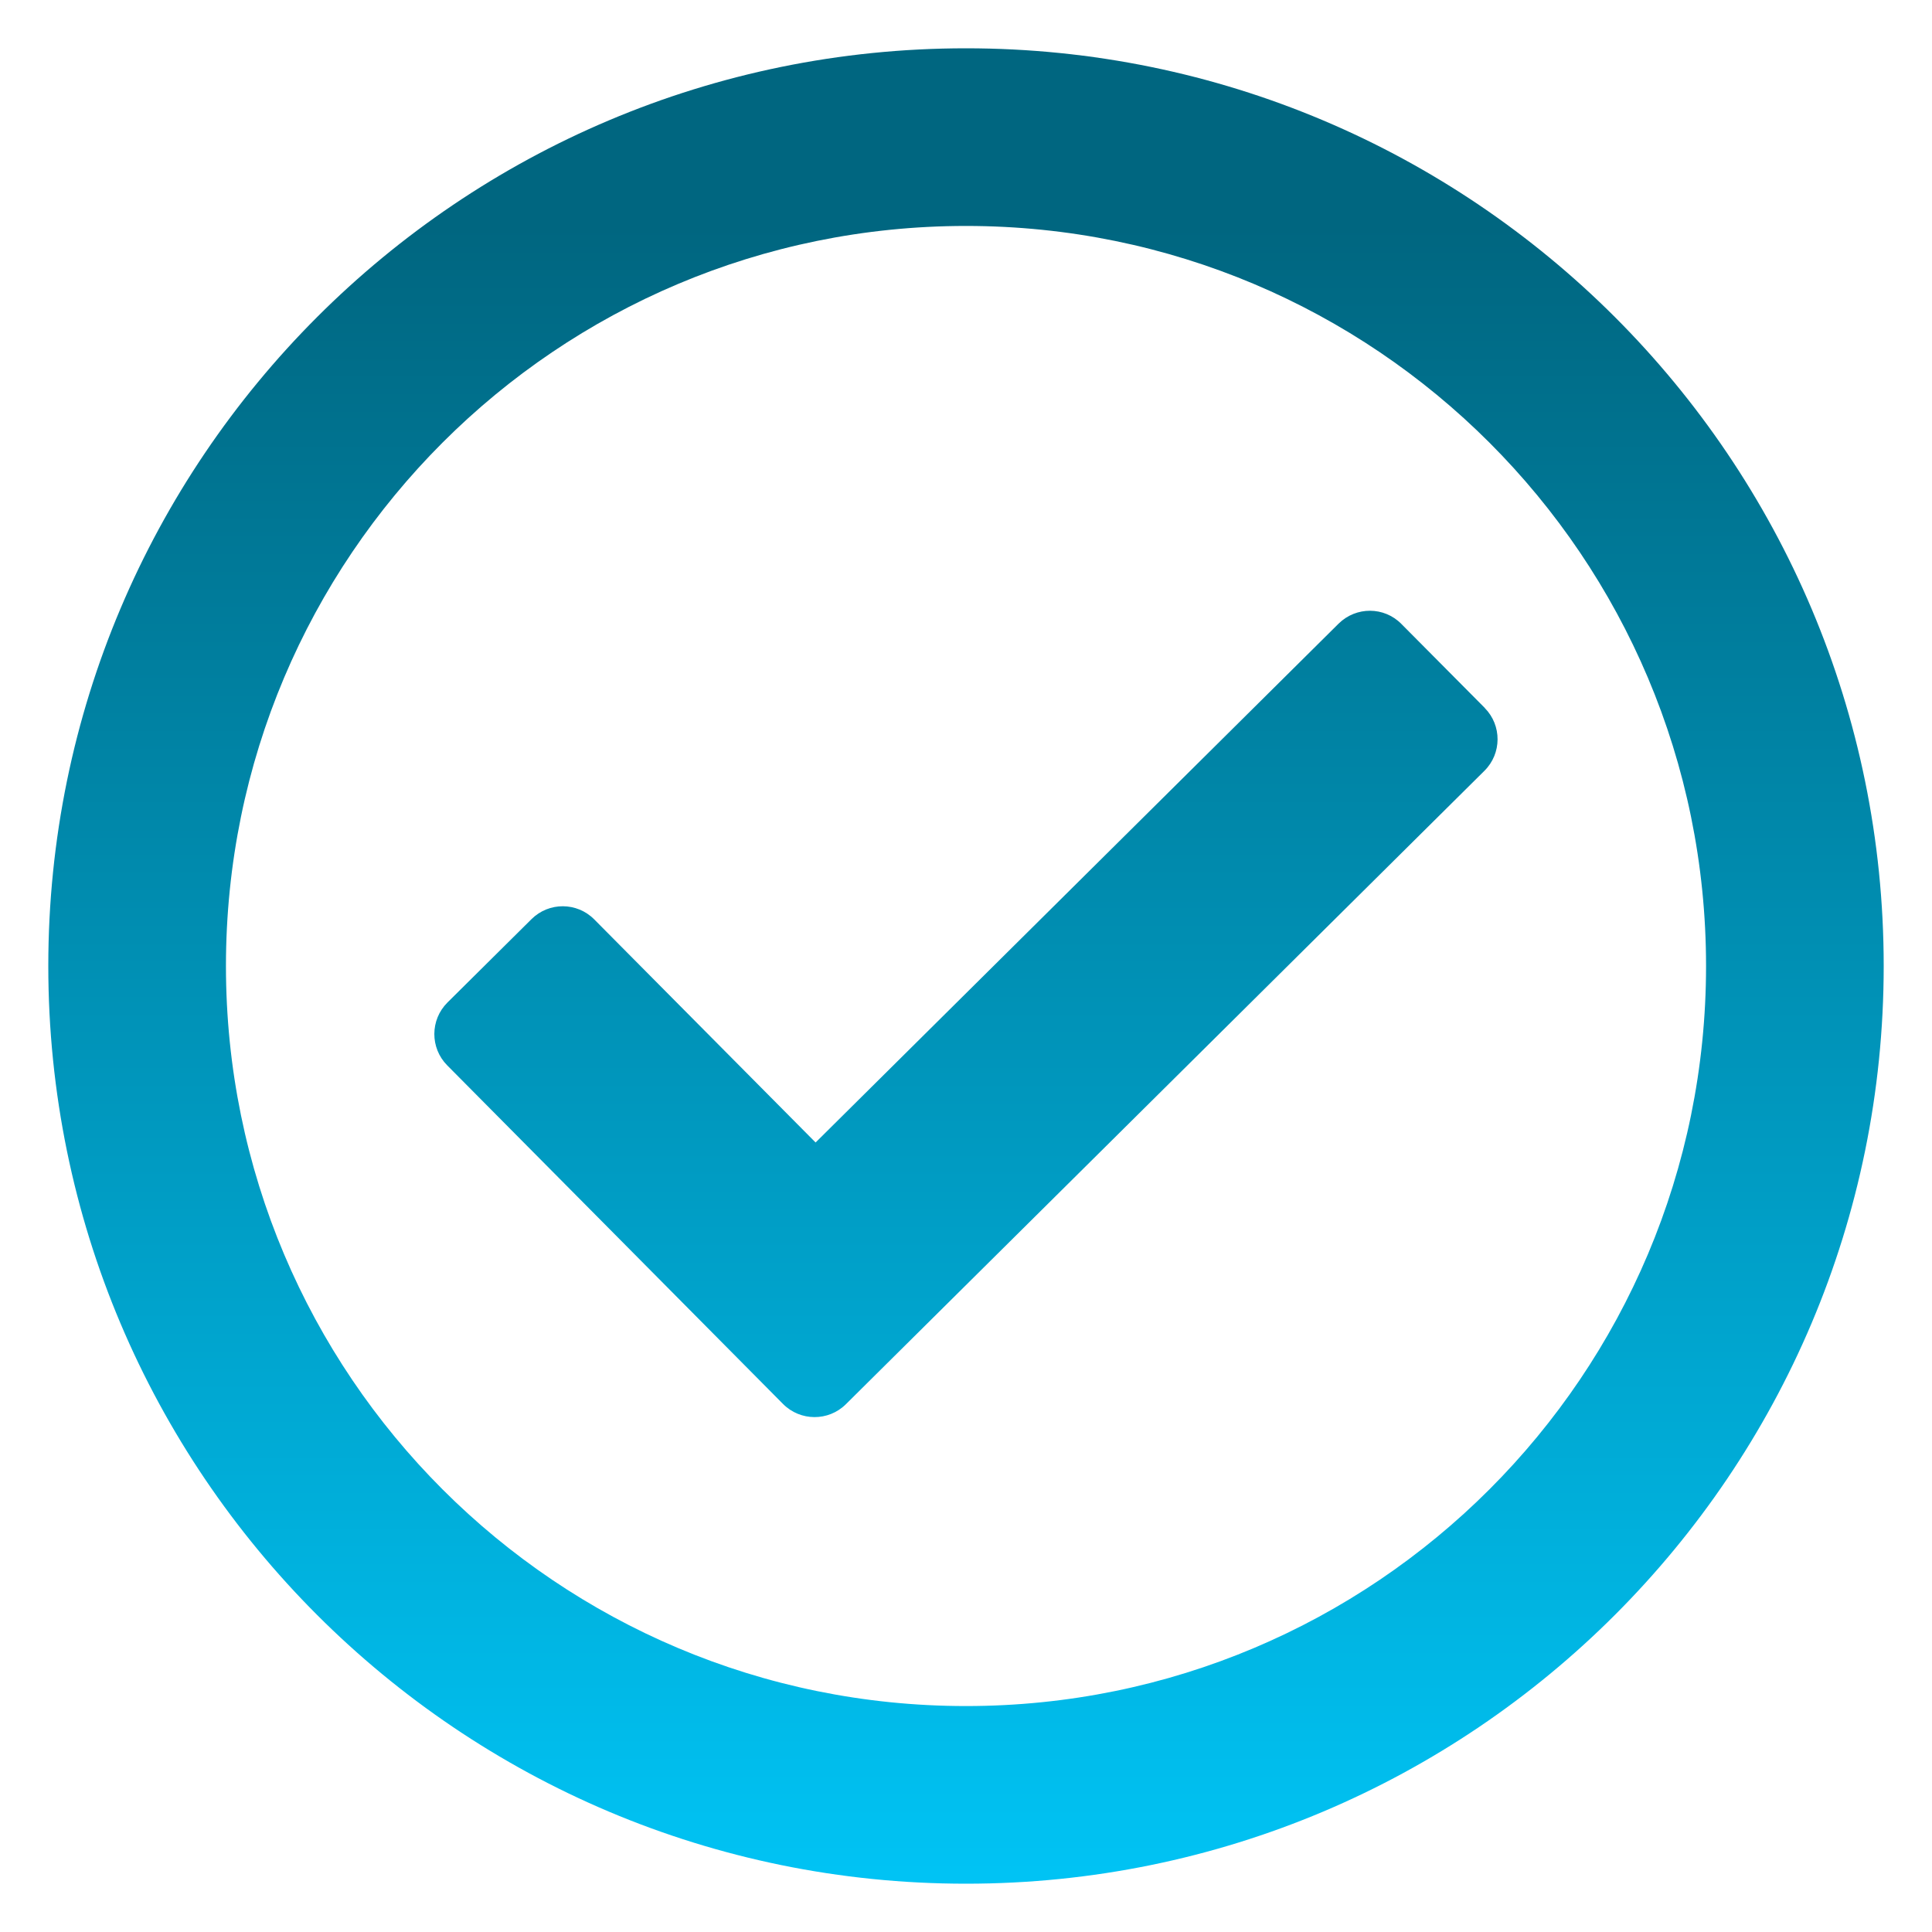
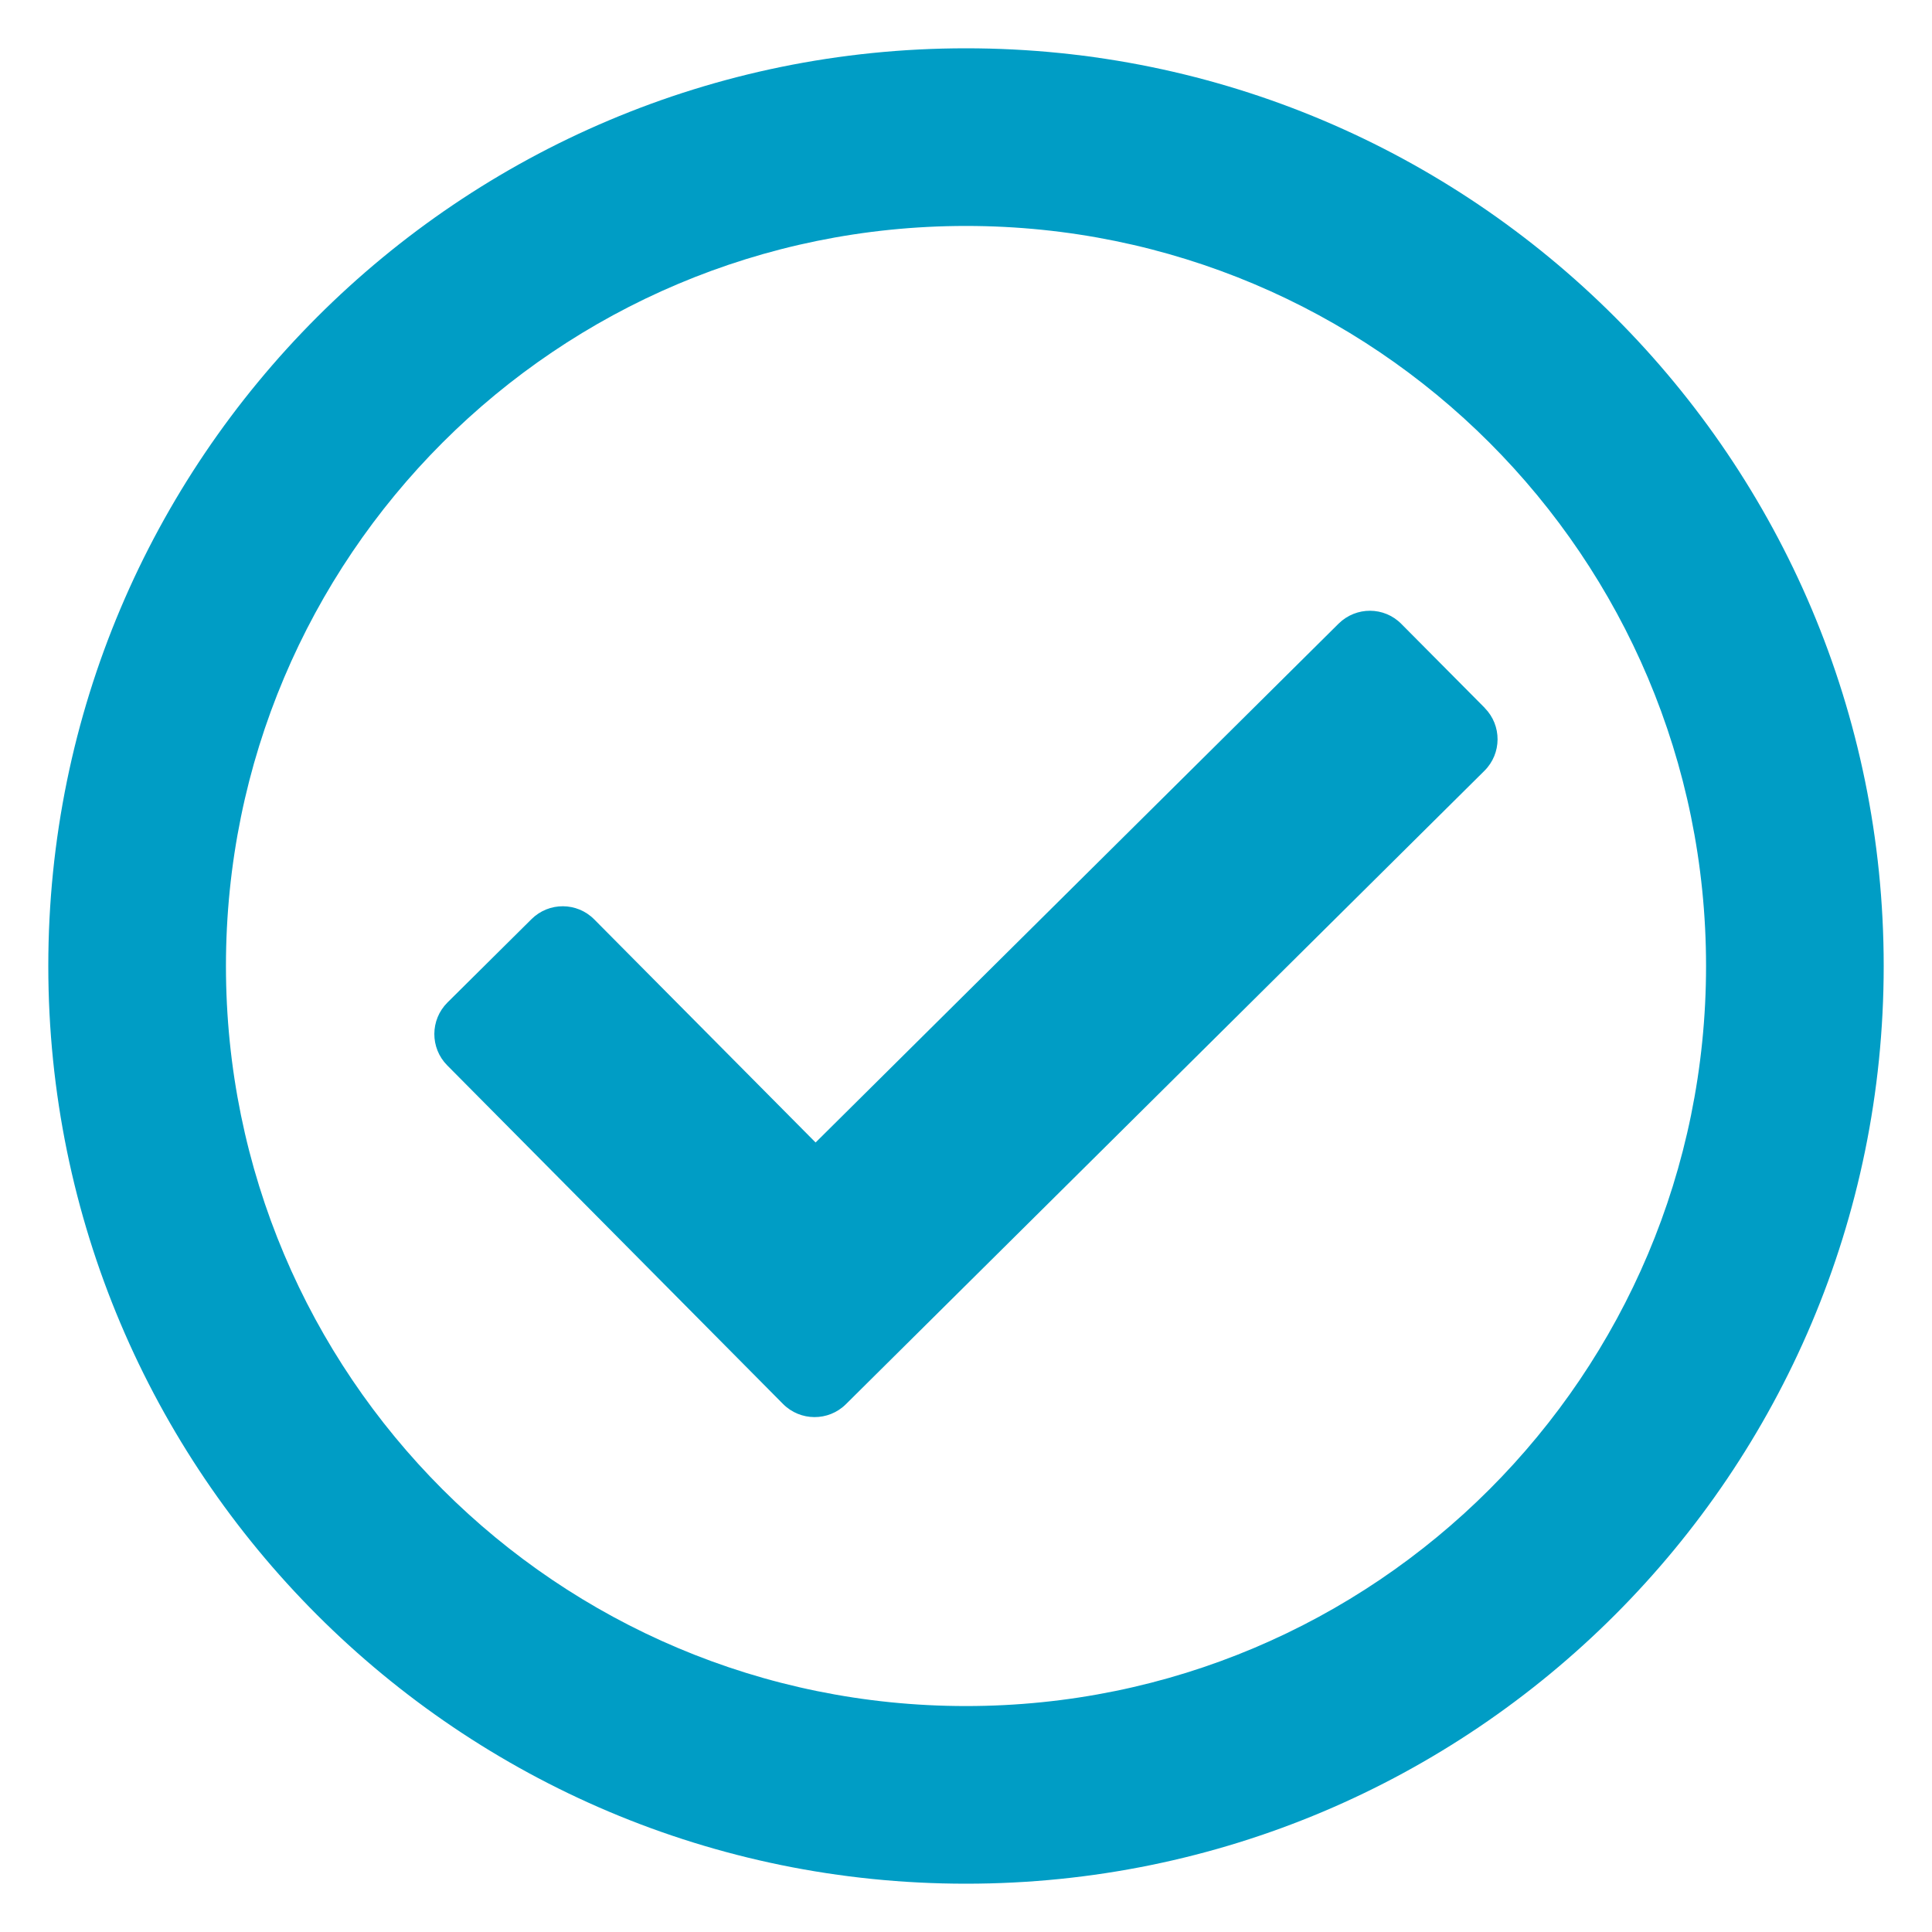
- <svg xmlns="http://www.w3.org/2000/svg" xmlns:xlink="http://www.w3.org/1999/xlink" viewBox="0 0 20 20" version="1.1" id="svg6152" width="20" height="20">
-   <defs id="defs6156">
-     <linearGradient id="linearGradient6164">
-       <stop style="stop-color:#006680;stop-opacity:1" offset="0" id="stop6160" />
-       <stop style="stop-color:#00ccff;stop-opacity:1" offset="1" id="stop6162" />
-     </linearGradient>
-     <linearGradient xlink:href="#linearGradient6164" id="linearGradient6166" x1="256" y1="56" x2="256" y2="544.542" gradientUnits="userSpaceOnUse" gradientTransform="matrix(0.03830645,0,0,0.03830645,0.1935484,0.19355)" />
-   </defs>
-   <path d="m 10,0.5 c -5.247,0 -9.5,4.253 -9.5,9.5 0,5.247 4.253,9.5 9.5,9.5 5.247,0 9.5,-4.253 9.5,-9.5 0,-5.247 -4.253,-9.5 -9.5,-9.5 z m 0,1.839 c 4.234,0 7.661,3.427 7.661,7.661 0,4.234 -3.427,7.661 -7.661,7.661 C 5.766,17.661 2.339,14.235 2.339,10 2.339,5.766 5.765,2.339 10,2.339 M 15.371,7.329 14.507,6.459 C 14.329,6.278 14.038,6.277 13.857,6.456 L 8.443,11.827 6.152,9.518 C 5.973,9.337 5.682,9.336 5.502,9.515 l -0.87,0.863 c -0.18,0.179 -0.181,0.47 -0.003,0.65 l 3.477,3.506 c 0.179,0.18 0.47,0.181 0.65,0.003 l 6.611,-6.558 c 0.18,-0.179 0.181,-0.47 0.003,-0.65 z" id="path6150" style="fill:url(#linearGradient6166);fill-opacity:1;stroke-width:0.038" />
+ <svg xmlns="http://www.w3.org/2000/svg" viewBox="0 0 20 20" version="1.1" id="svg6152" width="20" height="20">
+   <defs id="defs6156" />
+   <path d="m 10,0.5 c -5.247,0 -9.5,4.253 -9.5,9.5 0,5.247 4.253,9.5 9.5,9.5 5.247,0 9.5,-4.253 9.5,-9.5 0,-5.247 -4.253,-9.5 -9.5,-9.5 z m 0,1.839 c 4.234,0 7.661,3.427 7.661,7.661 0,4.234 -3.427,7.661 -7.661,7.661 C 5.766,17.661 2.339,14.235 2.339,10 2.339,5.766 5.765,2.339 10,2.339 M 15.371,7.329 14.507,6.459 C 14.329,6.278 14.038,6.277 13.857,6.456 L 8.443,11.827 6.152,9.518 C 5.973,9.337 5.682,9.336 5.502,9.515 l -0.87,0.863 c -0.18,0.179 -0.181,0.47 -0.003,0.65 l 3.477,3.506 c 0.179,0.18 0.47,0.181 0.65,0.003 l 6.611,-6.558 c 0.18,-0.179 0.181,-0.47 0.003,-0.65 z" id="path6150" style="fill:#009dc5;fill-opacity:1;stroke-width:0.038" />
</svg>
